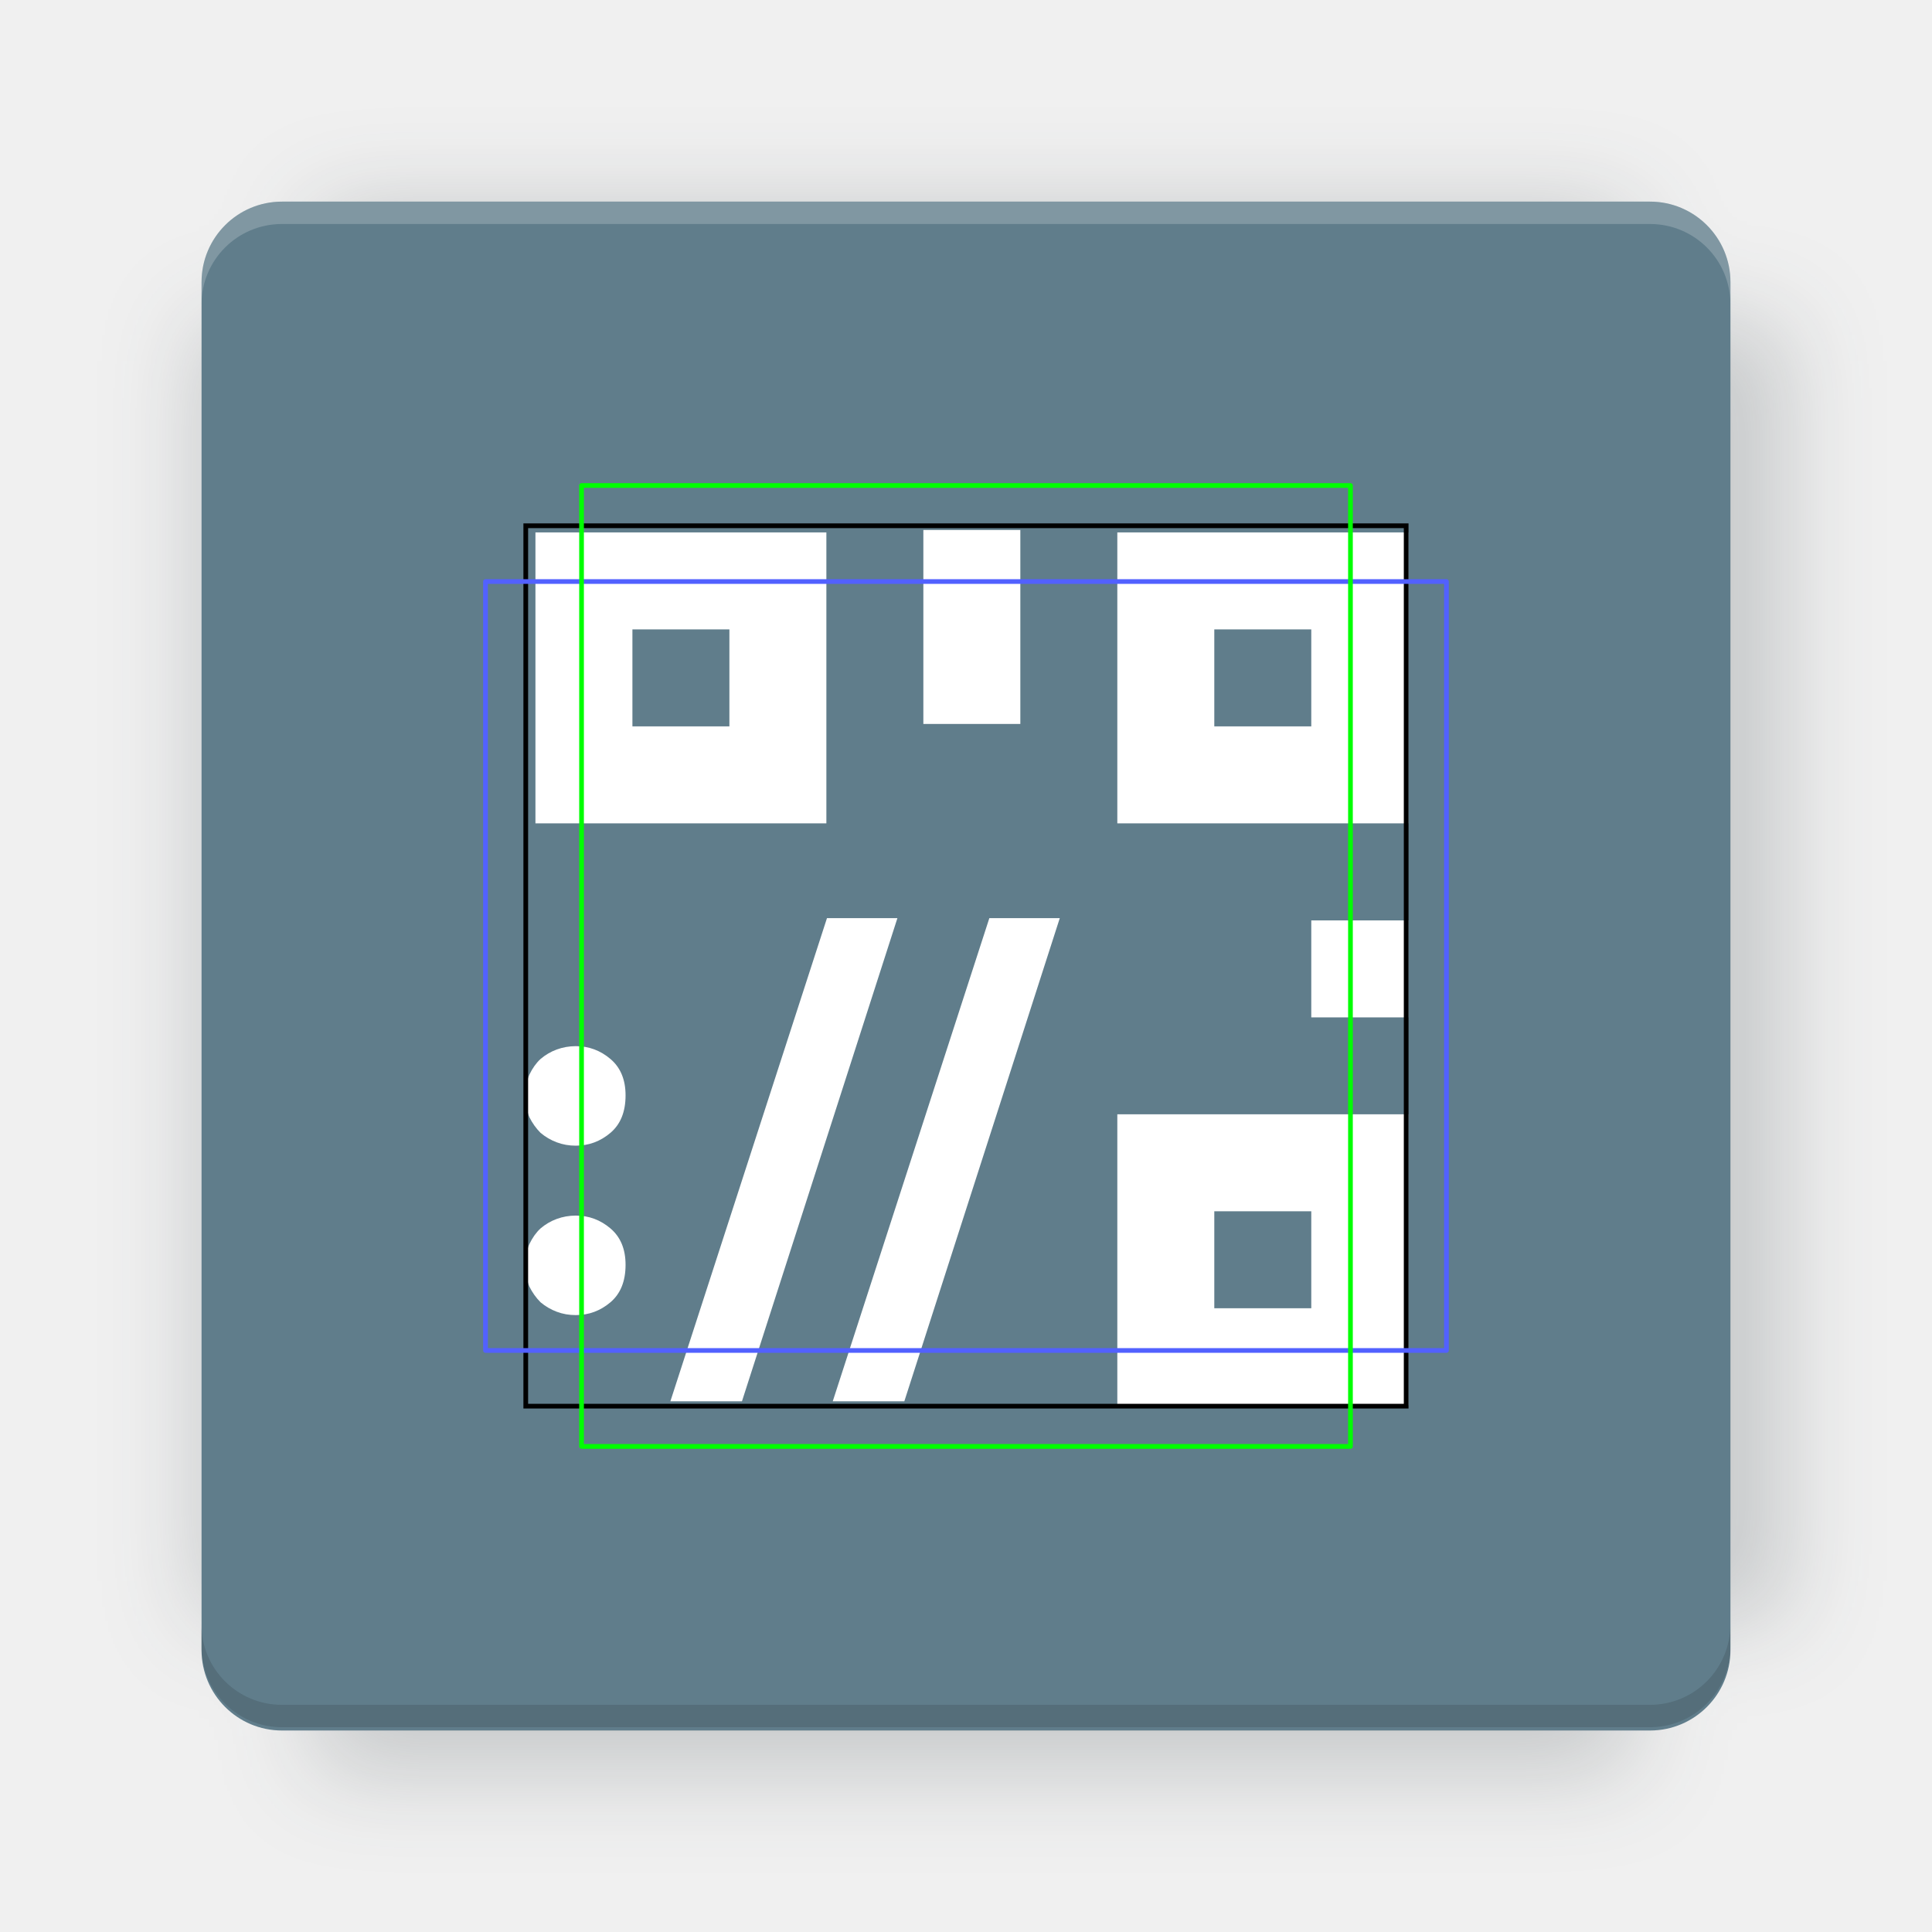
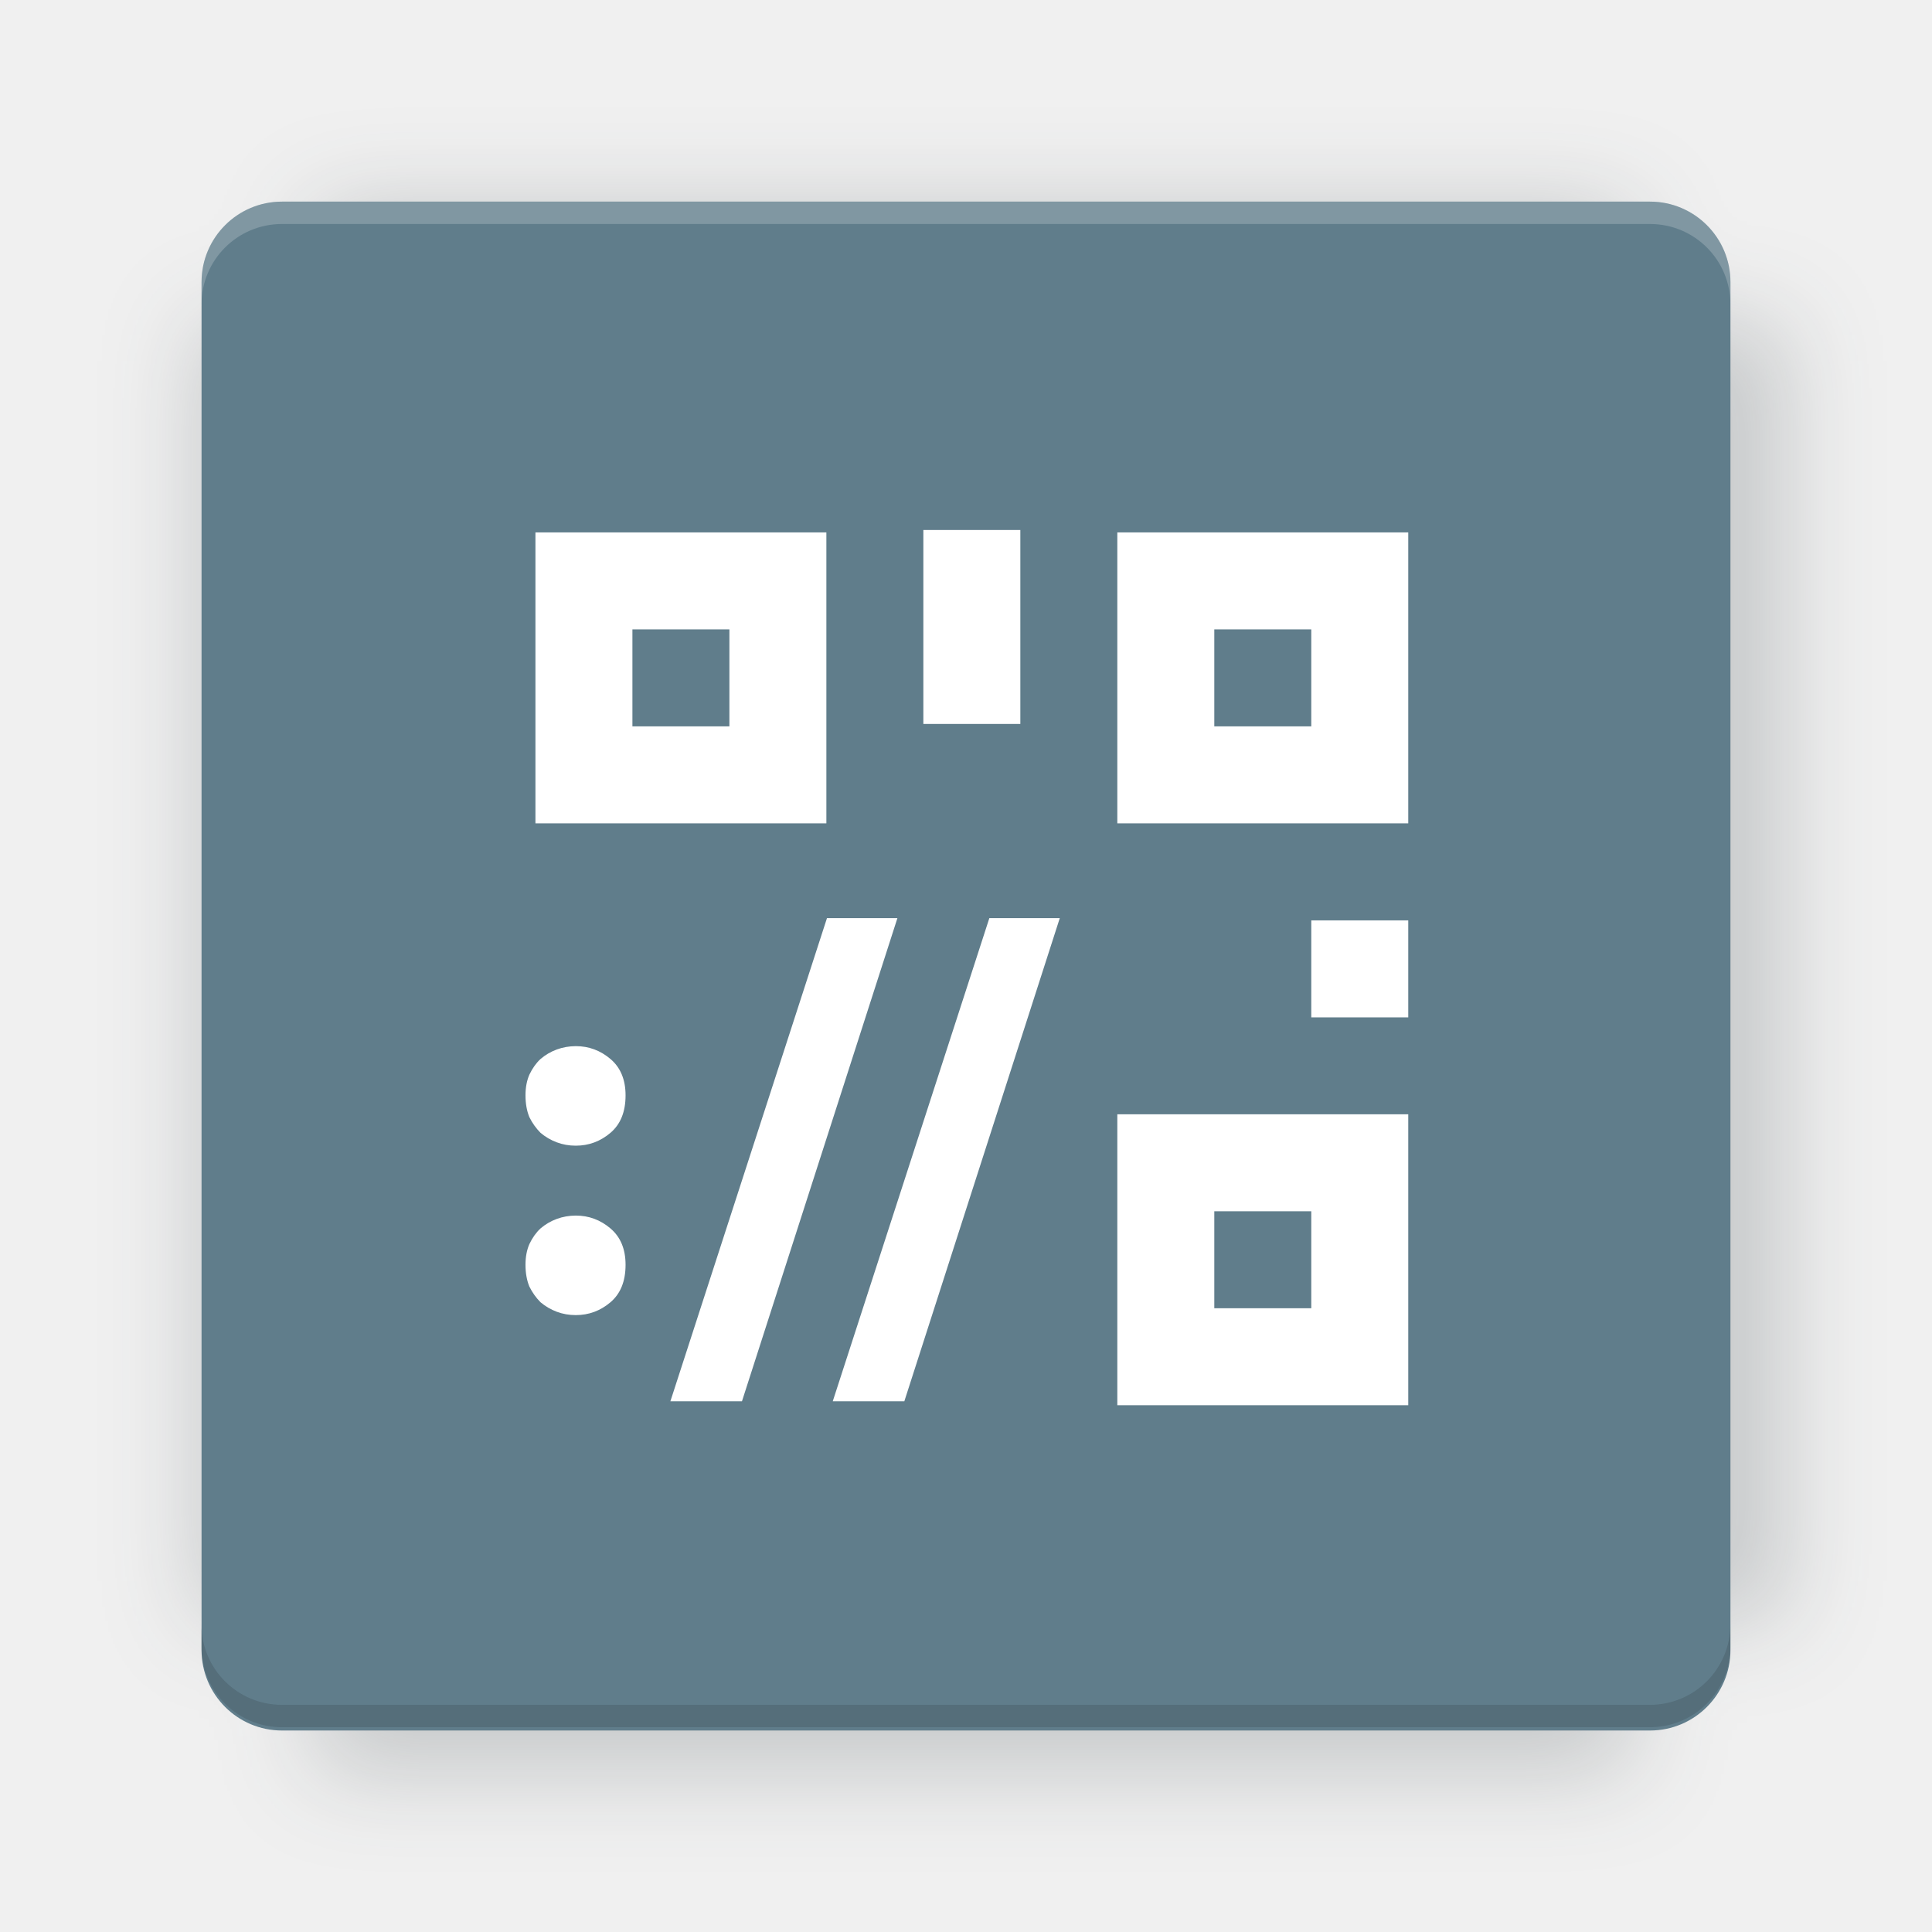
<svg xmlns="http://www.w3.org/2000/svg" version="1.1" viewBox="0 0 28.747 28.747">
  <defs>
    <filter id="filter6206-7" color-interpolation-filters="sRGB">
      <feGaussianBlur stdDeviation="0.658" />
    </filter>
  </defs>
  <g transform="translate(0 -1093.8)">
    <path transform="matrix(1.0781 0 0 1.0641 -.093733 2.7509)" d="m4.418 1028.2v1.605h-1.605v18.192h1.605v2.14h18.192v-2.14h2.14v-18.192h-2.14v-1.605z" fill="#263238" filter="url(#filter6206-7)" opacity=".2" />
    <rect x="2.999" y="1096.8" width="22.749" height="22.749" rx="1.197" ry="1.197" fill="#607d8b" />
    <g transform="translate(-22.32 1056.5)">
      <path d="m0 0h51.2v51.2h-51.2z" fill="none" stroke-width="1.067" />
      <g transform="matrix(.33601 0 0 .33601 1.5296 73.043)">
        <path d="m0 0h51.2v51.2h-51.2z" fill="none" stroke-width="1.067" />
      </g>
      <g transform="matrix(.37187 0 0 .37187 38.802 63.239)">
        <path d="m0 0h51.2v51.2h-51.2z" fill="none" stroke-width="1.067" />
        <g transform="matrix(2.6891 0 0 2.6891 -82.906 -48.45)">
          <path d="m0 0h51.2v51.2h-51.2z" fill="none" stroke-width="1.067" />
        </g>
      </g>
    </g>
    <path d="m4.196 1096.8c-0.663 0-1.198 0.535-1.198 1.198v0.333c0-0.663 0.535-1.198 1.198-1.198h20.354c0.663 0 1.198 0.534 1.198 1.198v-0.333c0-0.663-0.535-1.198-1.198-1.198z" fill="#fff" opacity=".2" />
    <rect x="128" y="546.52" width="42.667" height="42.667" fill="none" stroke-width="1.067" />
    <rect x="128" y="631.85" width="42.667" height="42.667" fill="none" stroke-width="1.067" />
    <rect x="128" y="674.52" width="42.667" height="42.667" fill="none" stroke-width="1.067" />
    <rect x="128" y="589.19" width="42.667" height="42.667" fill="none" stroke-width="1.067" />
    <rect x="128" y="717.19" width="42.667" height="42.667" fill="none" stroke-width="1.067" />
    <rect x="213.33" y="546.52" width="42.667" height="42.667" fill="none" stroke-width="1.067" />
    <rect x="213.33" y="631.85" width="42.667" height="42.667" fill="none" stroke-width="1.067" />
    <rect x="213.33" y="674.52" width="42.667" height="42.667" fill="none" stroke-width="1.067" />
    <rect x="213.33" y="589.19" width="42.667" height="42.667" fill="none" stroke-width="1.067" />
    <rect x="213.33" y="717.19" width="42.667" height="42.667" fill="none" stroke-width="1.067" />
    <rect x="298.67" y="546.52" width="42.667" height="42.667" fill="none" stroke-width="1.067" />
    <rect x="298.67" y="631.85" width="42.667" height="42.667" fill="none" stroke-width="1.067" />
    <rect x="298.67" y="674.52" width="42.667" height="42.667" fill="none" stroke-width="1.067" />
    <rect x="298.67" y="589.19" width="42.667" height="42.667" fill="none" stroke-width="1.067" />
    <rect x="298.67" y="717.19" width="42.667" height="42.667" fill="none" stroke-width="1.067" />
    <rect x="170.67" y="546.52" width="42.667" height="42.667" fill="none" stroke-width="1.067" />
    <rect x="170.67" y="631.85" width="42.667" height="42.667" fill="none" stroke-width="1.067" />
    <rect x="170.67" y="674.52" width="42.667" height="42.667" fill="none" stroke-width="1.067" />
    <rect x="170.67" y="589.19" width="42.667" height="42.667" fill="none" stroke-width="1.067" />
    <rect x="170.67" y="717.19" width="42.667" height="42.667" fill="none" stroke-width="1.067" />
    <rect x="256" y="546.52" width="42.667" height="42.667" fill="none" stroke-width="1.067" />
    <rect x="256" y="631.85" width="42.667" height="42.667" fill="none" stroke-width="1.067" />
    <rect x="256" y="674.52" width="42.667" height="42.667" fill="none" stroke-width="1.067" />
    <rect x="256" y="589.19" width="42.667" height="42.667" fill="none" stroke-width="1.067" />
    <rect x="256" y="717.19" width="42.667" height="42.667" fill="none" stroke-width="1.067" />
    <rect x="128" y="759.85" width="42.667" height="42.667" fill="none" stroke-width="1.067" />
    <rect x="213.33" y="759.85" width="42.667" height="42.667" fill="none" stroke-width="1.067" />
    <rect x="298.67" y="759.85" width="42.667" height="42.667" fill="none" stroke-width="1.067" />
    <rect x="170.67" y="759.85" width="42.667" height="42.667" fill="none" stroke-width="1.067" />
    <rect x="256" y="759.85" width="42.667" height="42.667" fill="none" stroke-width="1.067" />
    <rect x="341.33" y="589.19" width="42.667" height="42.667" fill="none" stroke-width="1.067" />
    <rect x="341.33" y="631.85" width="42.667" height="42.667" fill="none" stroke-width="1.067" />
    <rect x="341.33" y="717.19" width="42.667" height="42.667" fill="none" stroke-width="1.067" />
    <rect x="341.33" y="546.52" width="42.667" height="42.667" fill="none" stroke-width="1.067" />
    <rect x="341.33" y="674.52" width="42.667" height="42.667" fill="none" stroke-width="1.067" />
    <rect x="341.33" y="759.85" width="42.667" height="42.667" fill="none" stroke-width="1.067" />
    <rect x="160" y="578.52" width="192" height="192" fill="none" stroke-width="1.067" />
    <g transform="matrix(.37344 0 0 .37344 4.7333 1097.4)">
      <path d="m0 0h51.2v51.2h-51.2z" fill="none" stroke-width="1.067" />
    </g>
    <g transform="matrix(.36471 0 0 .36471 5.1356 1097.4)">
      <path d="m0 0h51.2v51.2h-51.2z" fill="none" stroke-width="1.067" />
    </g>
    <g transform="matrix(.41585 0 0 .41585 84.325 1055.9)">
      <g transform="matrix(.062269 0 0 .062269 -28.238 185.29)">
        <g transform="matrix(38.618 0 0 38.618 14724 -13542)">
          <g transform="matrix(.71436 0 0 .71436 -400.52 188.34)">
            <path d="m1293.2-120.67c-181.75 0.276-511.18 0.135-699.05 0.14-2.322 10.413-3.593 21.251-3.593 32.384v114c207.65 0.737 494.72 0.381 706.23 0.373v-114.37c0-11.18-1.252-22.07-3.593-32.523zm-458.69 295.56c-78.385-4e-3 -158.85 0.179-243.95 0.56v138.63c286.34-0.393 421.73-0.138 706.23-0.327v-137.75c-163.2-0.53-311.22-1.111-462.28-1.12z" opacity="0" stroke-width="1.493" />
          </g>
        </g>
      </g>
    </g>
    <path d="m24.549 1119.5c0.663 0 1.198-0.535 1.198-1.198v-0.333c0 0.663-0.535 1.198-1.198 1.198h-20.354c-0.663 0-1.198-0.535-1.198-1.198v0.333c0 0.663 0.535 1.198 1.198 1.198z" fill="#263238" opacity=".2" />
  </g>
  <g fill="#fff">
    <path d="m9.308 18.82q0 0.366-0.225 0.557t-0.516 0.191q-0.15 0-0.283-0.05-0.133-0.05-0.241-0.141-0.1-0.1-0.166-0.233-0.058-0.141-0.058-0.325 0-0.175 0.058-0.308 0.067-0.141 0.166-0.233 0.108-0.092 0.241-0.141t0.283-0.05q0.291 0 0.516 0.191t0.225 0.541zm0-2.521q0 0.366-0.225 0.557t-0.516 0.191q-0.15 0-0.283-0.05-0.133-0.05-0.241-0.141-0.1-0.1-0.166-0.233-0.058-0.141-0.058-0.325 0-0.175 0.058-0.308 0.067-0.141 0.166-0.233 0.108-0.092 0.241-0.141t0.283-0.05q0.291 0 0.516 0.191t0.225 0.541z" />
    <path d="m11.04 20.85h-1.065l2.33-7.189h1.048z" />
    <path d="m13.456 20.85h-1.065l2.33-7.189h1.048z" />
    <path d="m20.954 13.695h-1.443v1.443h1.443v-1.443" stroke-width="1.049" />
    <path d="m15.182 7.886h-1.443v2.886h1.443v-2.886" stroke-width="1.049" />
    <path d="m7.967 7.922v4.329h4.329v-4.329zm1.443 1.443h1.443v1.443h-1.443z" stroke-width="1.049" />
    <path d="m16.625 7.922v4.329h4.329v-4.329zm1.443 1.443h1.443v1.443h-1.443z" stroke-width="1.049" />
    <path d="m16.625 16.58v4.329h4.329v-4.329zm1.443 1.443h1.443v1.443h-1.443z" stroke-width="1.049" />
  </g>
-   <g fill="none">
-     <rect transform="rotate(90)" x="7.823" y="-20.923" width="13.1" height="13.1" stroke="#000" stroke-width=".07" />
-     <rect x="7.224" y="8.653" width="14.298" height="11.441" stroke="#5261ff" stroke-linecap="round" stroke-linejoin="round" stroke-width=".07" />
-     <rect transform="rotate(90)" x="7.224" y="-20.094" width="14.298" height="11.441" stroke="#0f0" stroke-linecap="round" stroke-linejoin="round" stroke-width=".07" />
-   </g>
</svg>
